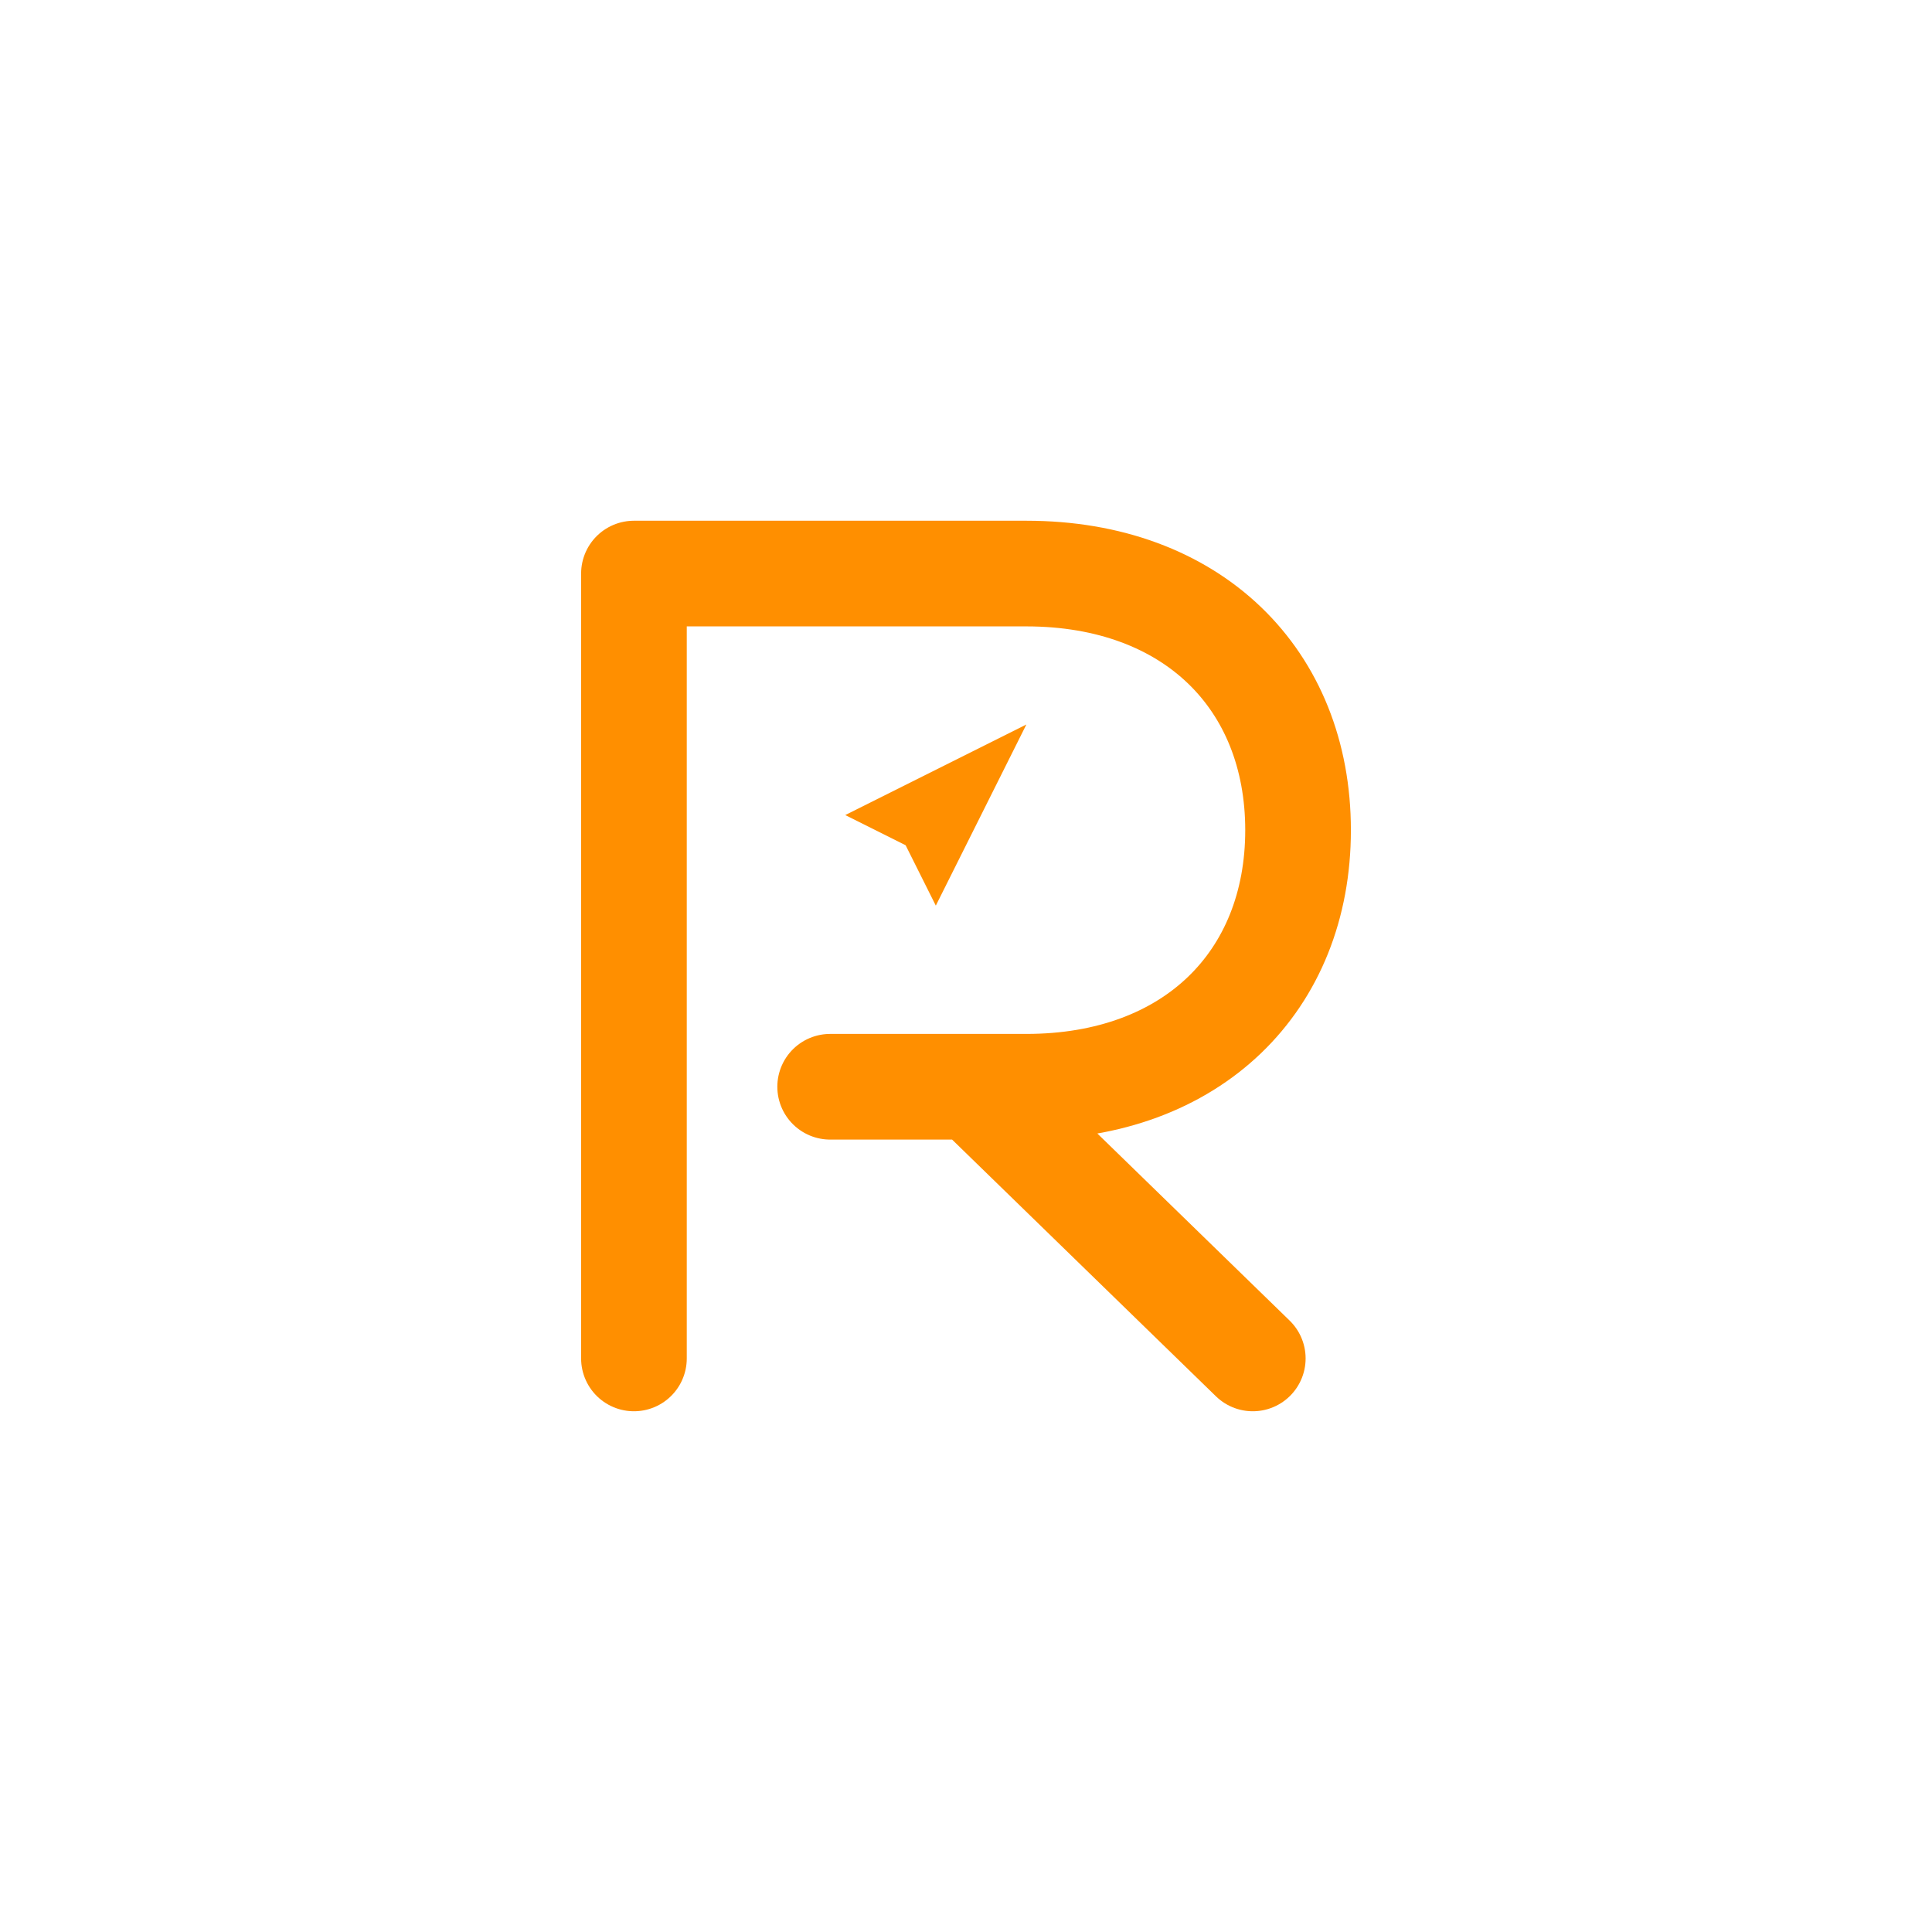
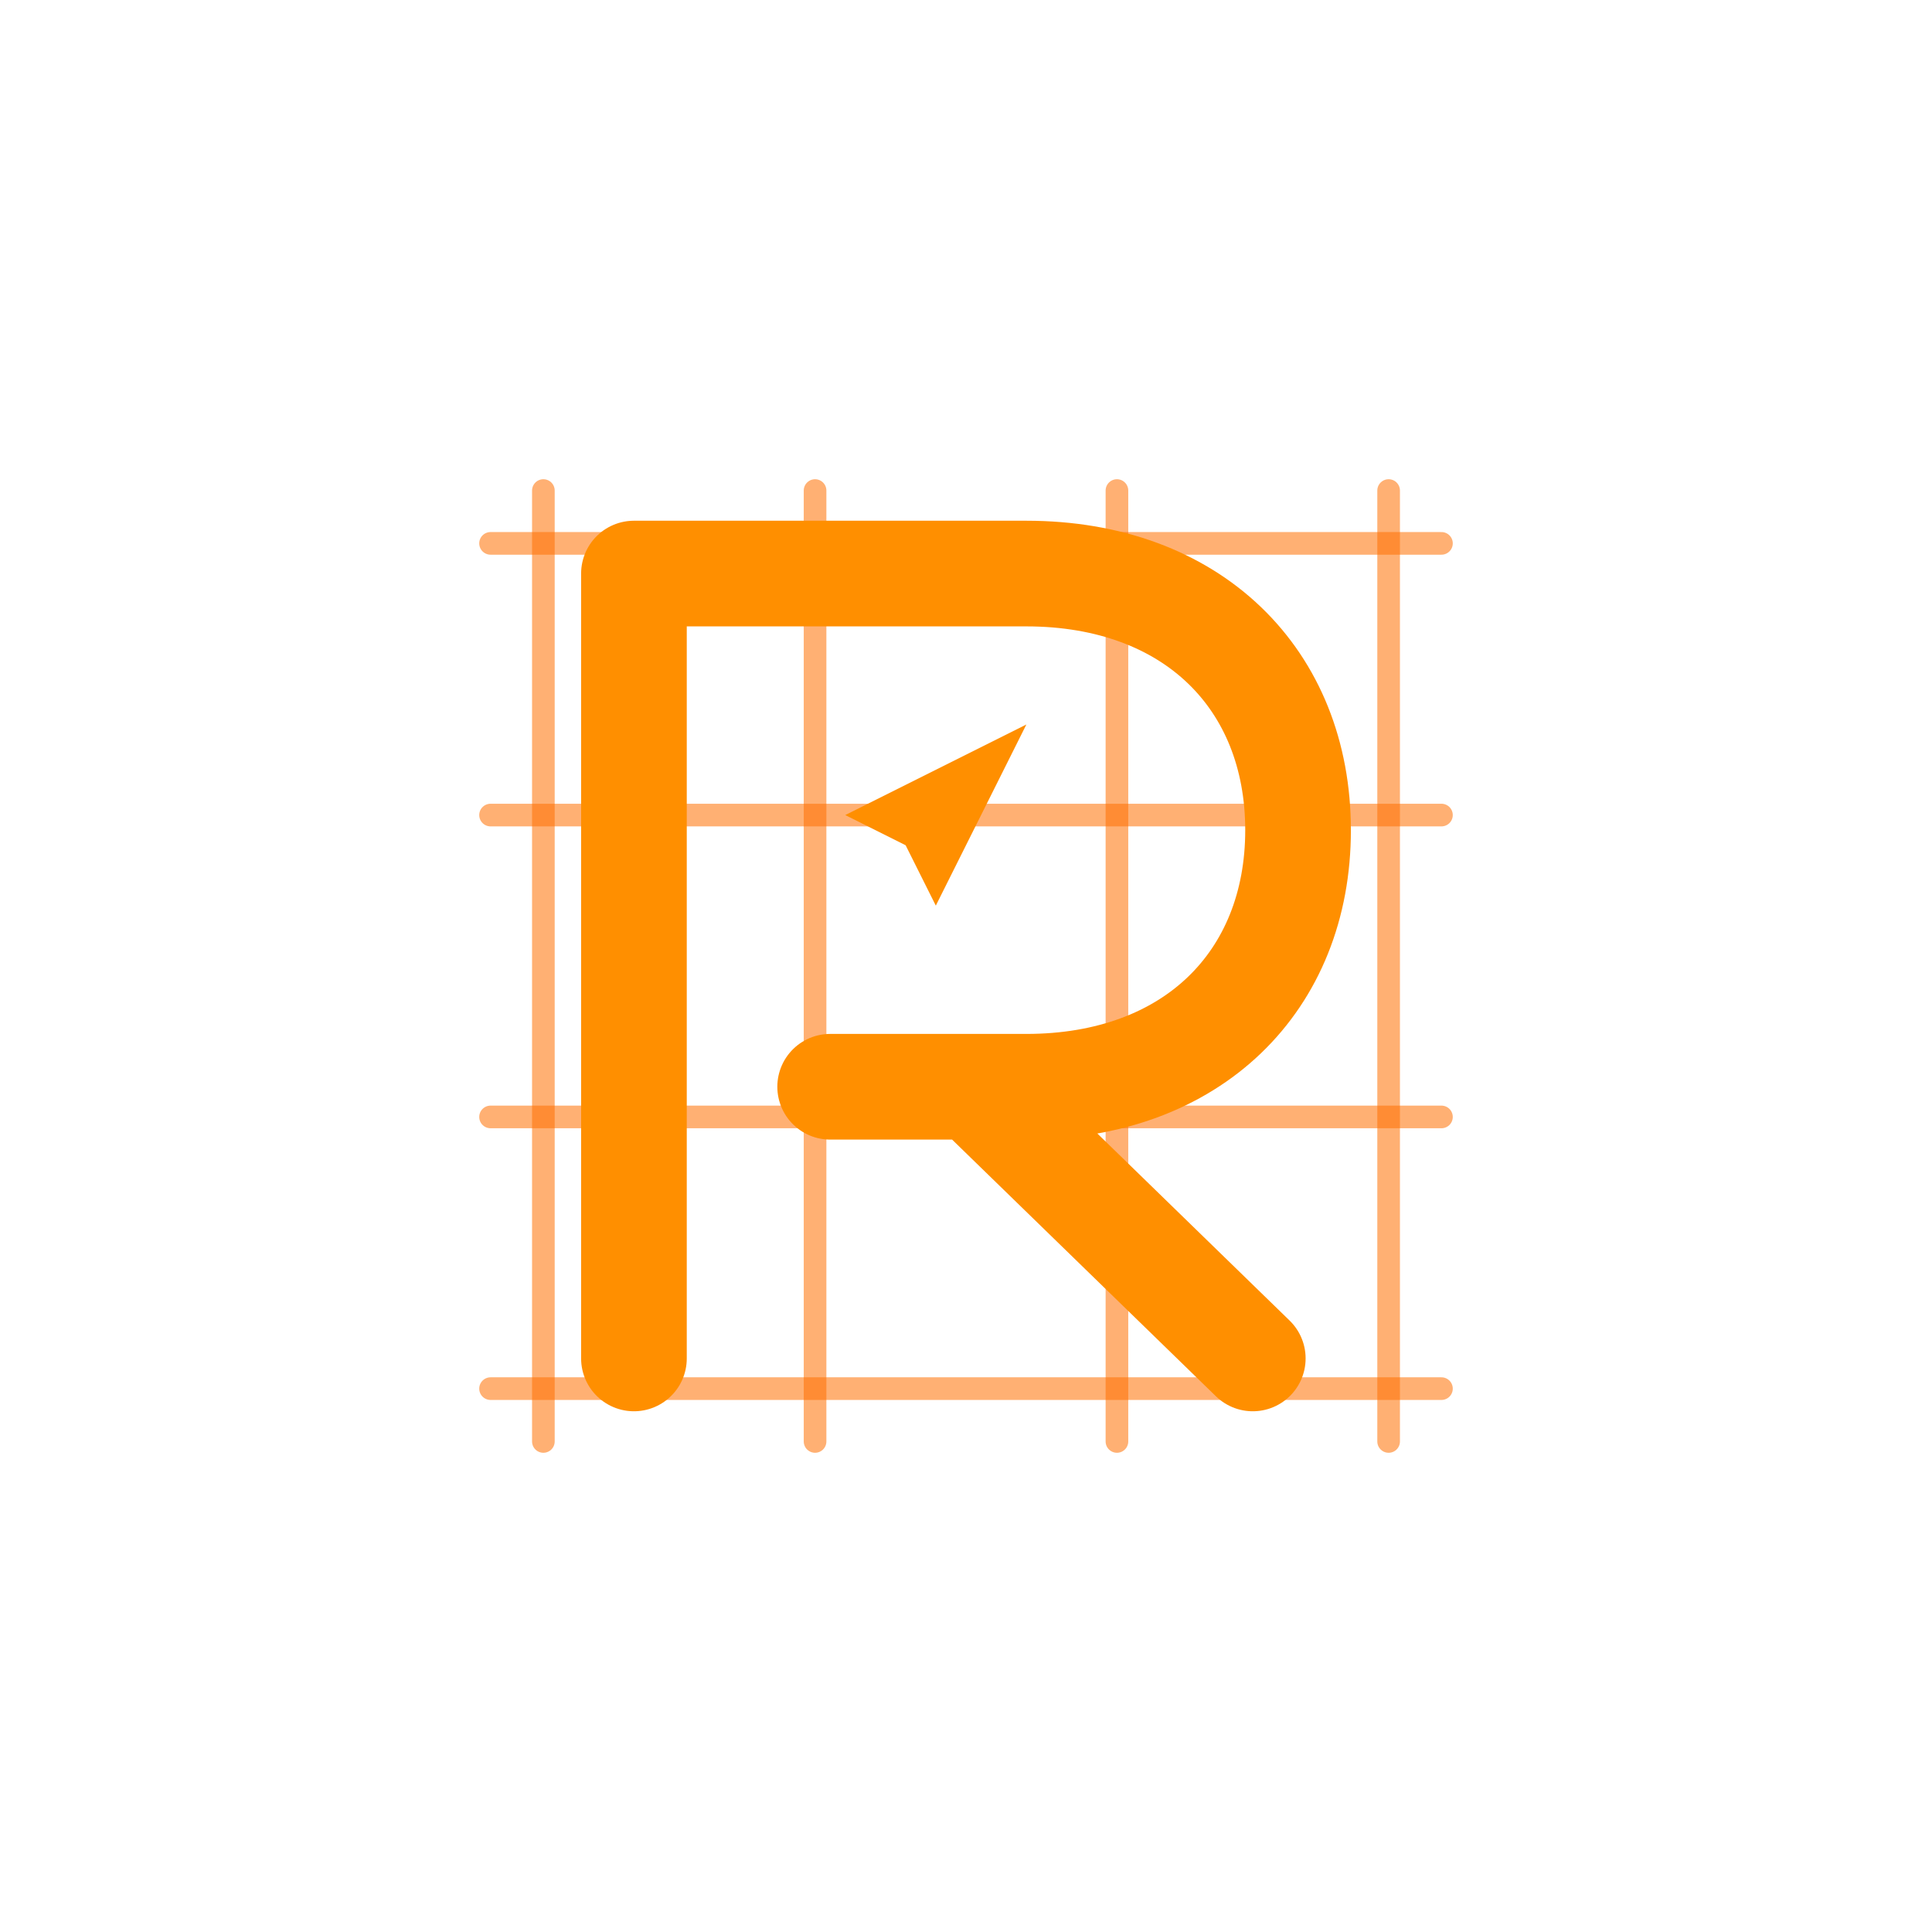
<svg xmlns="http://www.w3.org/2000/svg" width="512" height="512" viewBox="0 0 512 512">
+   <path d="M144 130V382" fill="none" stroke="#FF6F00" stroke-opacity="0.55" stroke-width="6" stroke-linecap="round" />
+   <path d="M216 130V382" fill="none" stroke="#FF6F00" stroke-opacity="0.55" stroke-width="6" stroke-linecap="round" />
+   <path d="M296 130V382" fill="none" stroke="#FF6F00" stroke-opacity="0.55" stroke-width="6" stroke-linecap="round" />
+   <path d="M368 130V382" fill="none" stroke="#FF6F00" stroke-opacity="0.55" stroke-width="6" stroke-linecap="round" />
+   <path d="M130 144H382" fill="none" stroke="#FF6F00" stroke-opacity="0.55" stroke-width="6" stroke-linecap="round" />
+   <path d="M130 216H382" fill="none" stroke="#FF6F00" stroke-opacity="0.55" stroke-width="6" stroke-linecap="round" />
+   <path d="M130 296H382" fill="none" stroke="#FF6F00" stroke-opacity="0.55" stroke-width="6" stroke-linecap="round" />
+   <path d="M130 368H382" fill="none" stroke="#FF6F00" stroke-opacity="0.55" stroke-width="6" stroke-linecap="round" />
  <path d="M168 360V152H272C316 152 344 180 344 220C344 260 316 288 272 288H220M258 288L332 360" fill="none" stroke="#FF8F00" stroke-width="28" stroke-linecap="round" stroke-linejoin="round" />
  <path d="M224 216L272 192L248 240L240 224Z" fill="#FF8F00" />
</svg>
